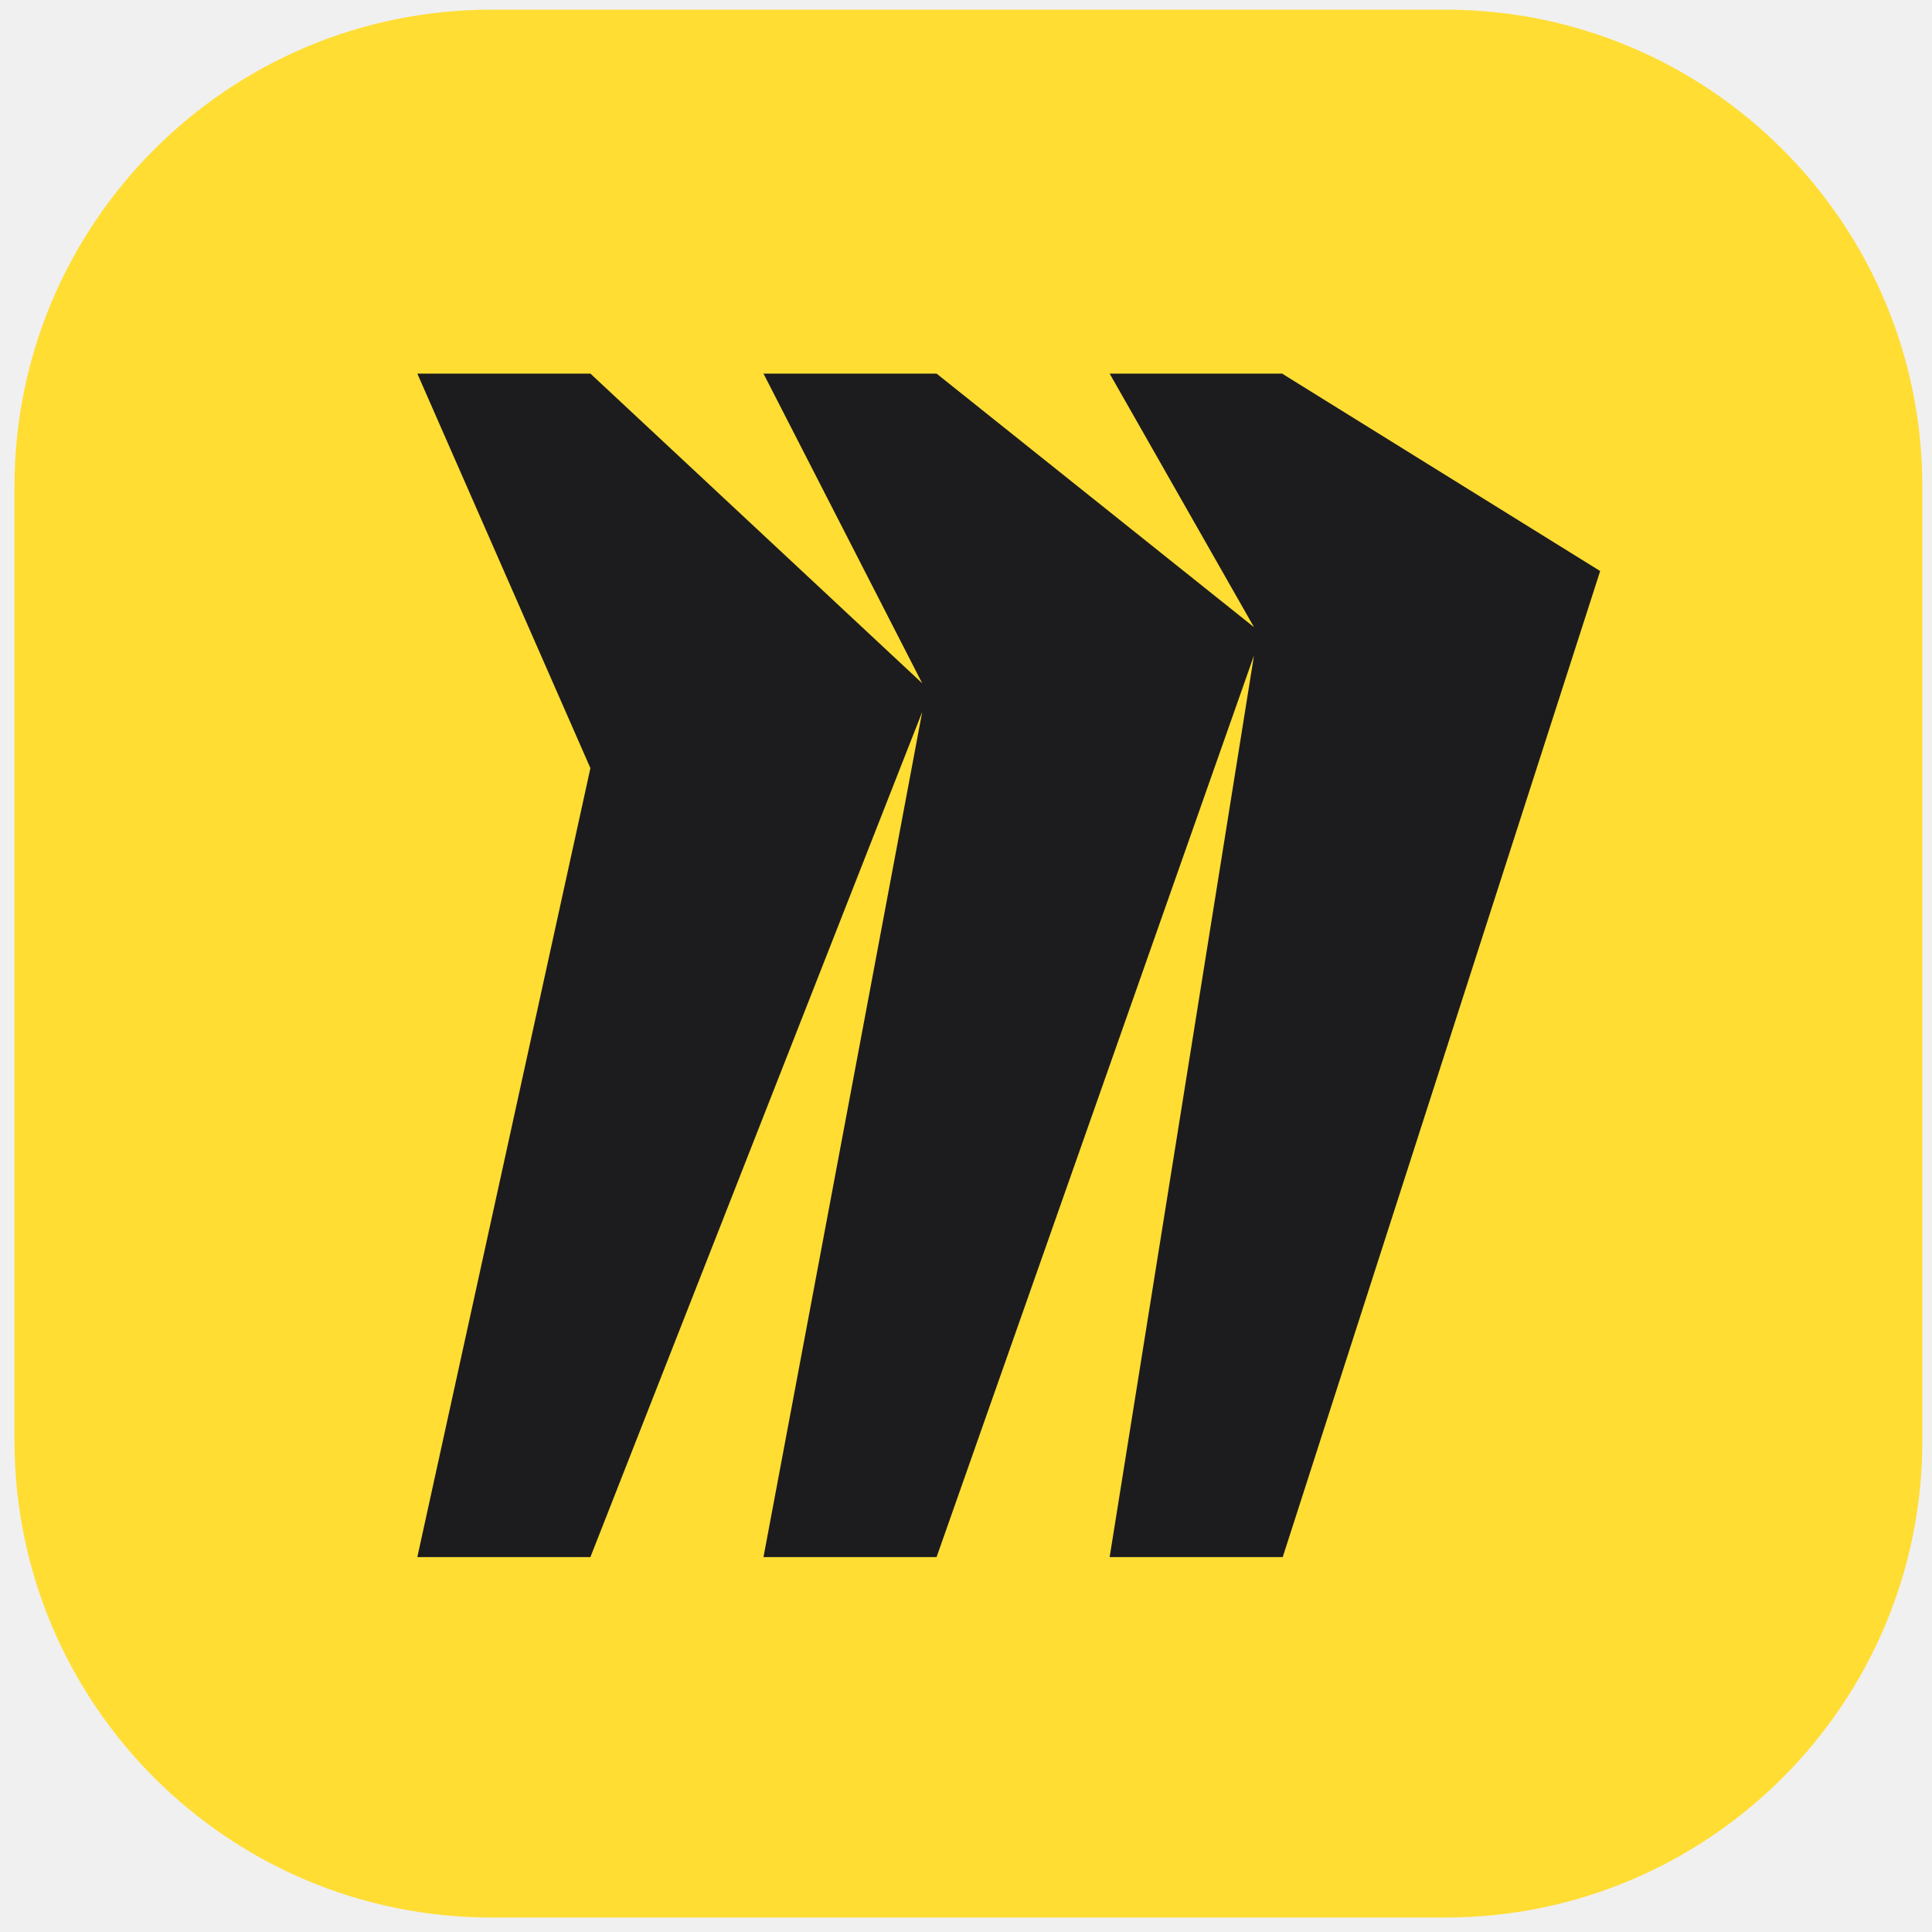
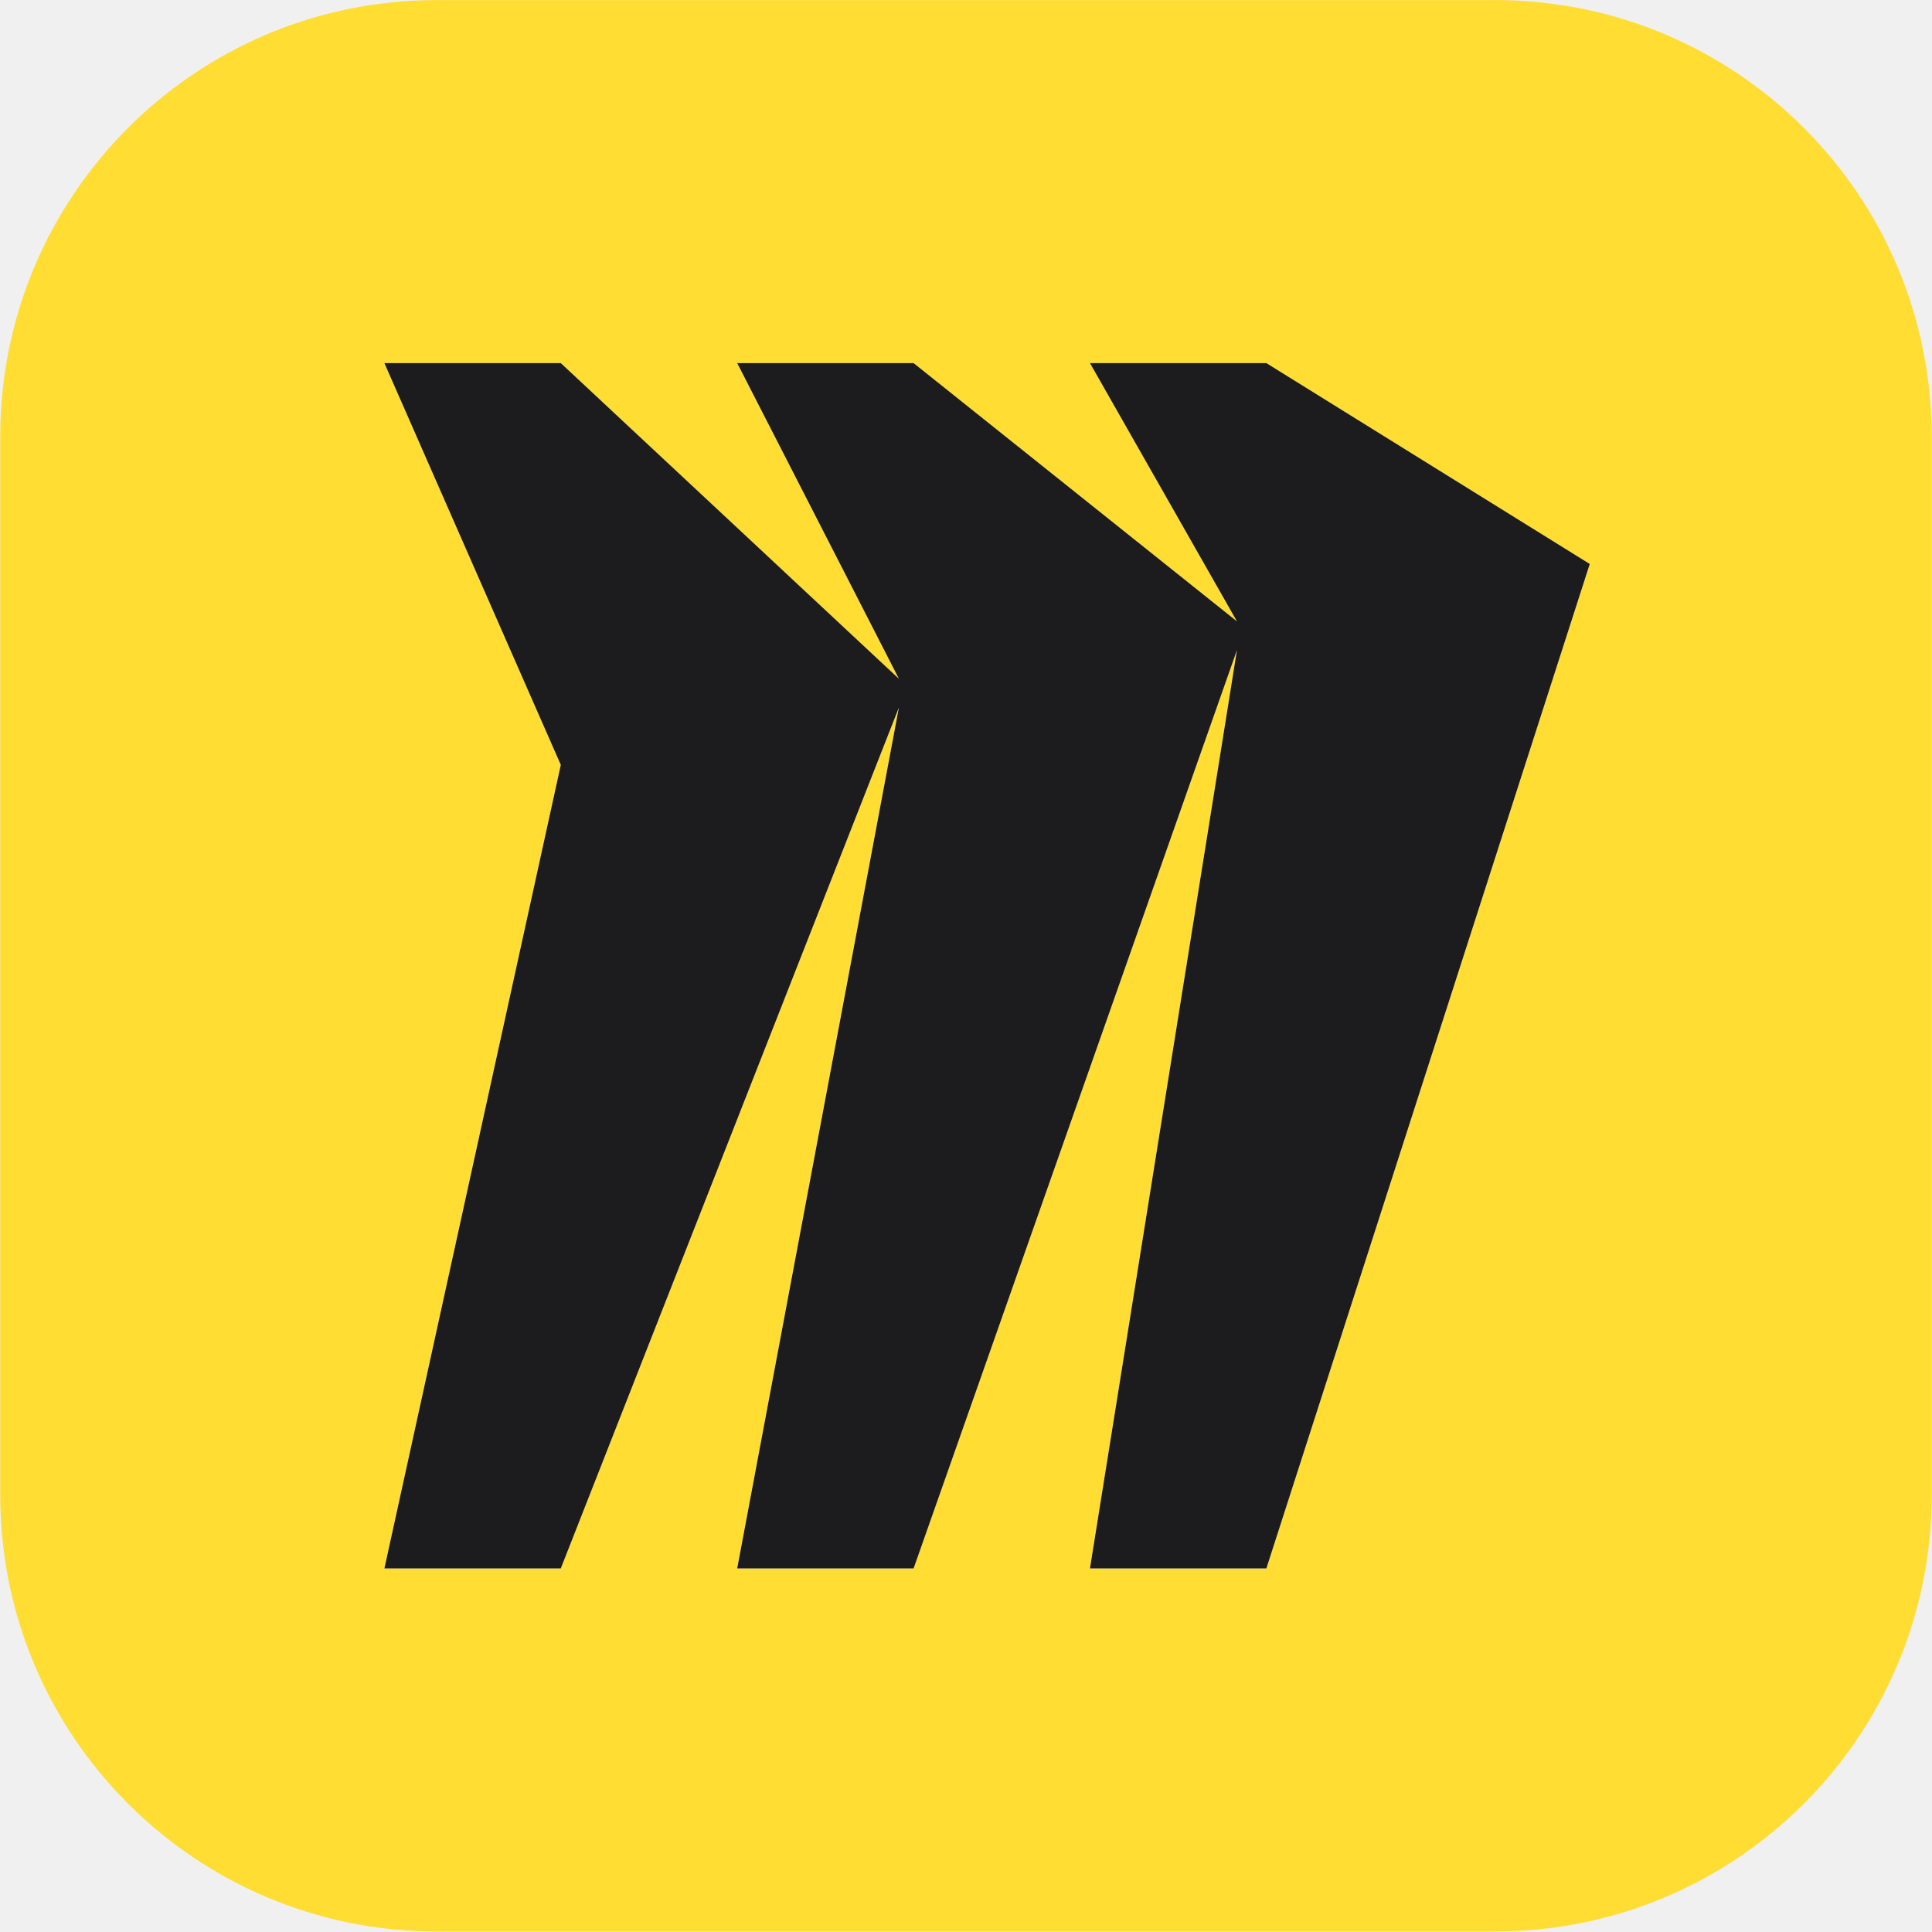
- <svg xmlns="http://www.w3.org/2000/svg" viewBox="0 0 128 128" fill="none">
-   <g clip-path="url(#clip0_240_6844)">
-     <g clip-path="url(#clip1_240_6844)">
-       <path d="M0.96 32.241C0.96 14.803 15.118 0.64 32.561 0.64H95.759C113.202 0.64 127.36 14.798 127.36 32.241V95.439C127.36 112.882 113.202 127.04 95.759 127.04H32.561C15.118 127.04 0.96 112.882 0.96 95.439V32.241Z" fill="#FFDD33" />
-       <path fill-rule="evenodd" clip-rule="evenodd" d="M84.984 24.752H73.517L83.081 41.552L62.05 24.752H50.583L61.099 45.27L39.116 24.752H27.649L39.116 50.89L27.649 103.161H39.116L61.099 47.167L50.583 103.161H62.05L83.081 43.422L73.517 103.161H84.984L106.015 37.834L84.984 24.779V24.752Z" fill="#1C1C1E" />
-     </g>
-   </g>
-   <defs>
-     <clipPath id="clip0_240_6844">
-       <rect width="128" height="128" fill="white" />
-     </clipPath>
-     <clipPath id="clip1_240_6844">
-       <rect width="128" height="128" fill="white" />
-     </clipPath>
-   </defs>
+ <svg xmlns="http://www.w3.org/2000/svg" viewBox="-0.154 -0.060 1239.084 1239.121" fill="none">
+   <path d="M958.942 0H279.837C125.307 0 0 125.304 0 279.83V958.886C0 1113.44 125.307 1238.72 279.837 1238.72H958.911C1113.47 1238.72 1238.75 1113.41 1238.75 958.886V279.83C1238.75 125.272 1113.44 0 958.911 0H958.942ZM812.036 1005.89H698.894L793.168 416.886L585.752 1005.89H472.61L576.318 453.731L359.468 1005.89H246.327L359.468 490.544L246.327 232.853H359.468L576.318 435.309L472.61 232.853H585.752L793.168 398.495L698.894 232.853H812.036L1019.45 361.682L812.036 1005.93V1005.89Z" fill="#FFDD33" />
+   <path d="M698.914 232.83L793.189 398.473L585.804 232.83H472.662L576.37 435.286L359.52 232.83H246.378L359.52 490.521L246.378 1005.87H359.52L576.37 453.708L472.662 1005.87H585.804L793.189 416.895L698.914 1005.87H812.056L1019.47 361.66L812.056 232.83H698.914Z" fill="#1C1C1E" />
</svg>
